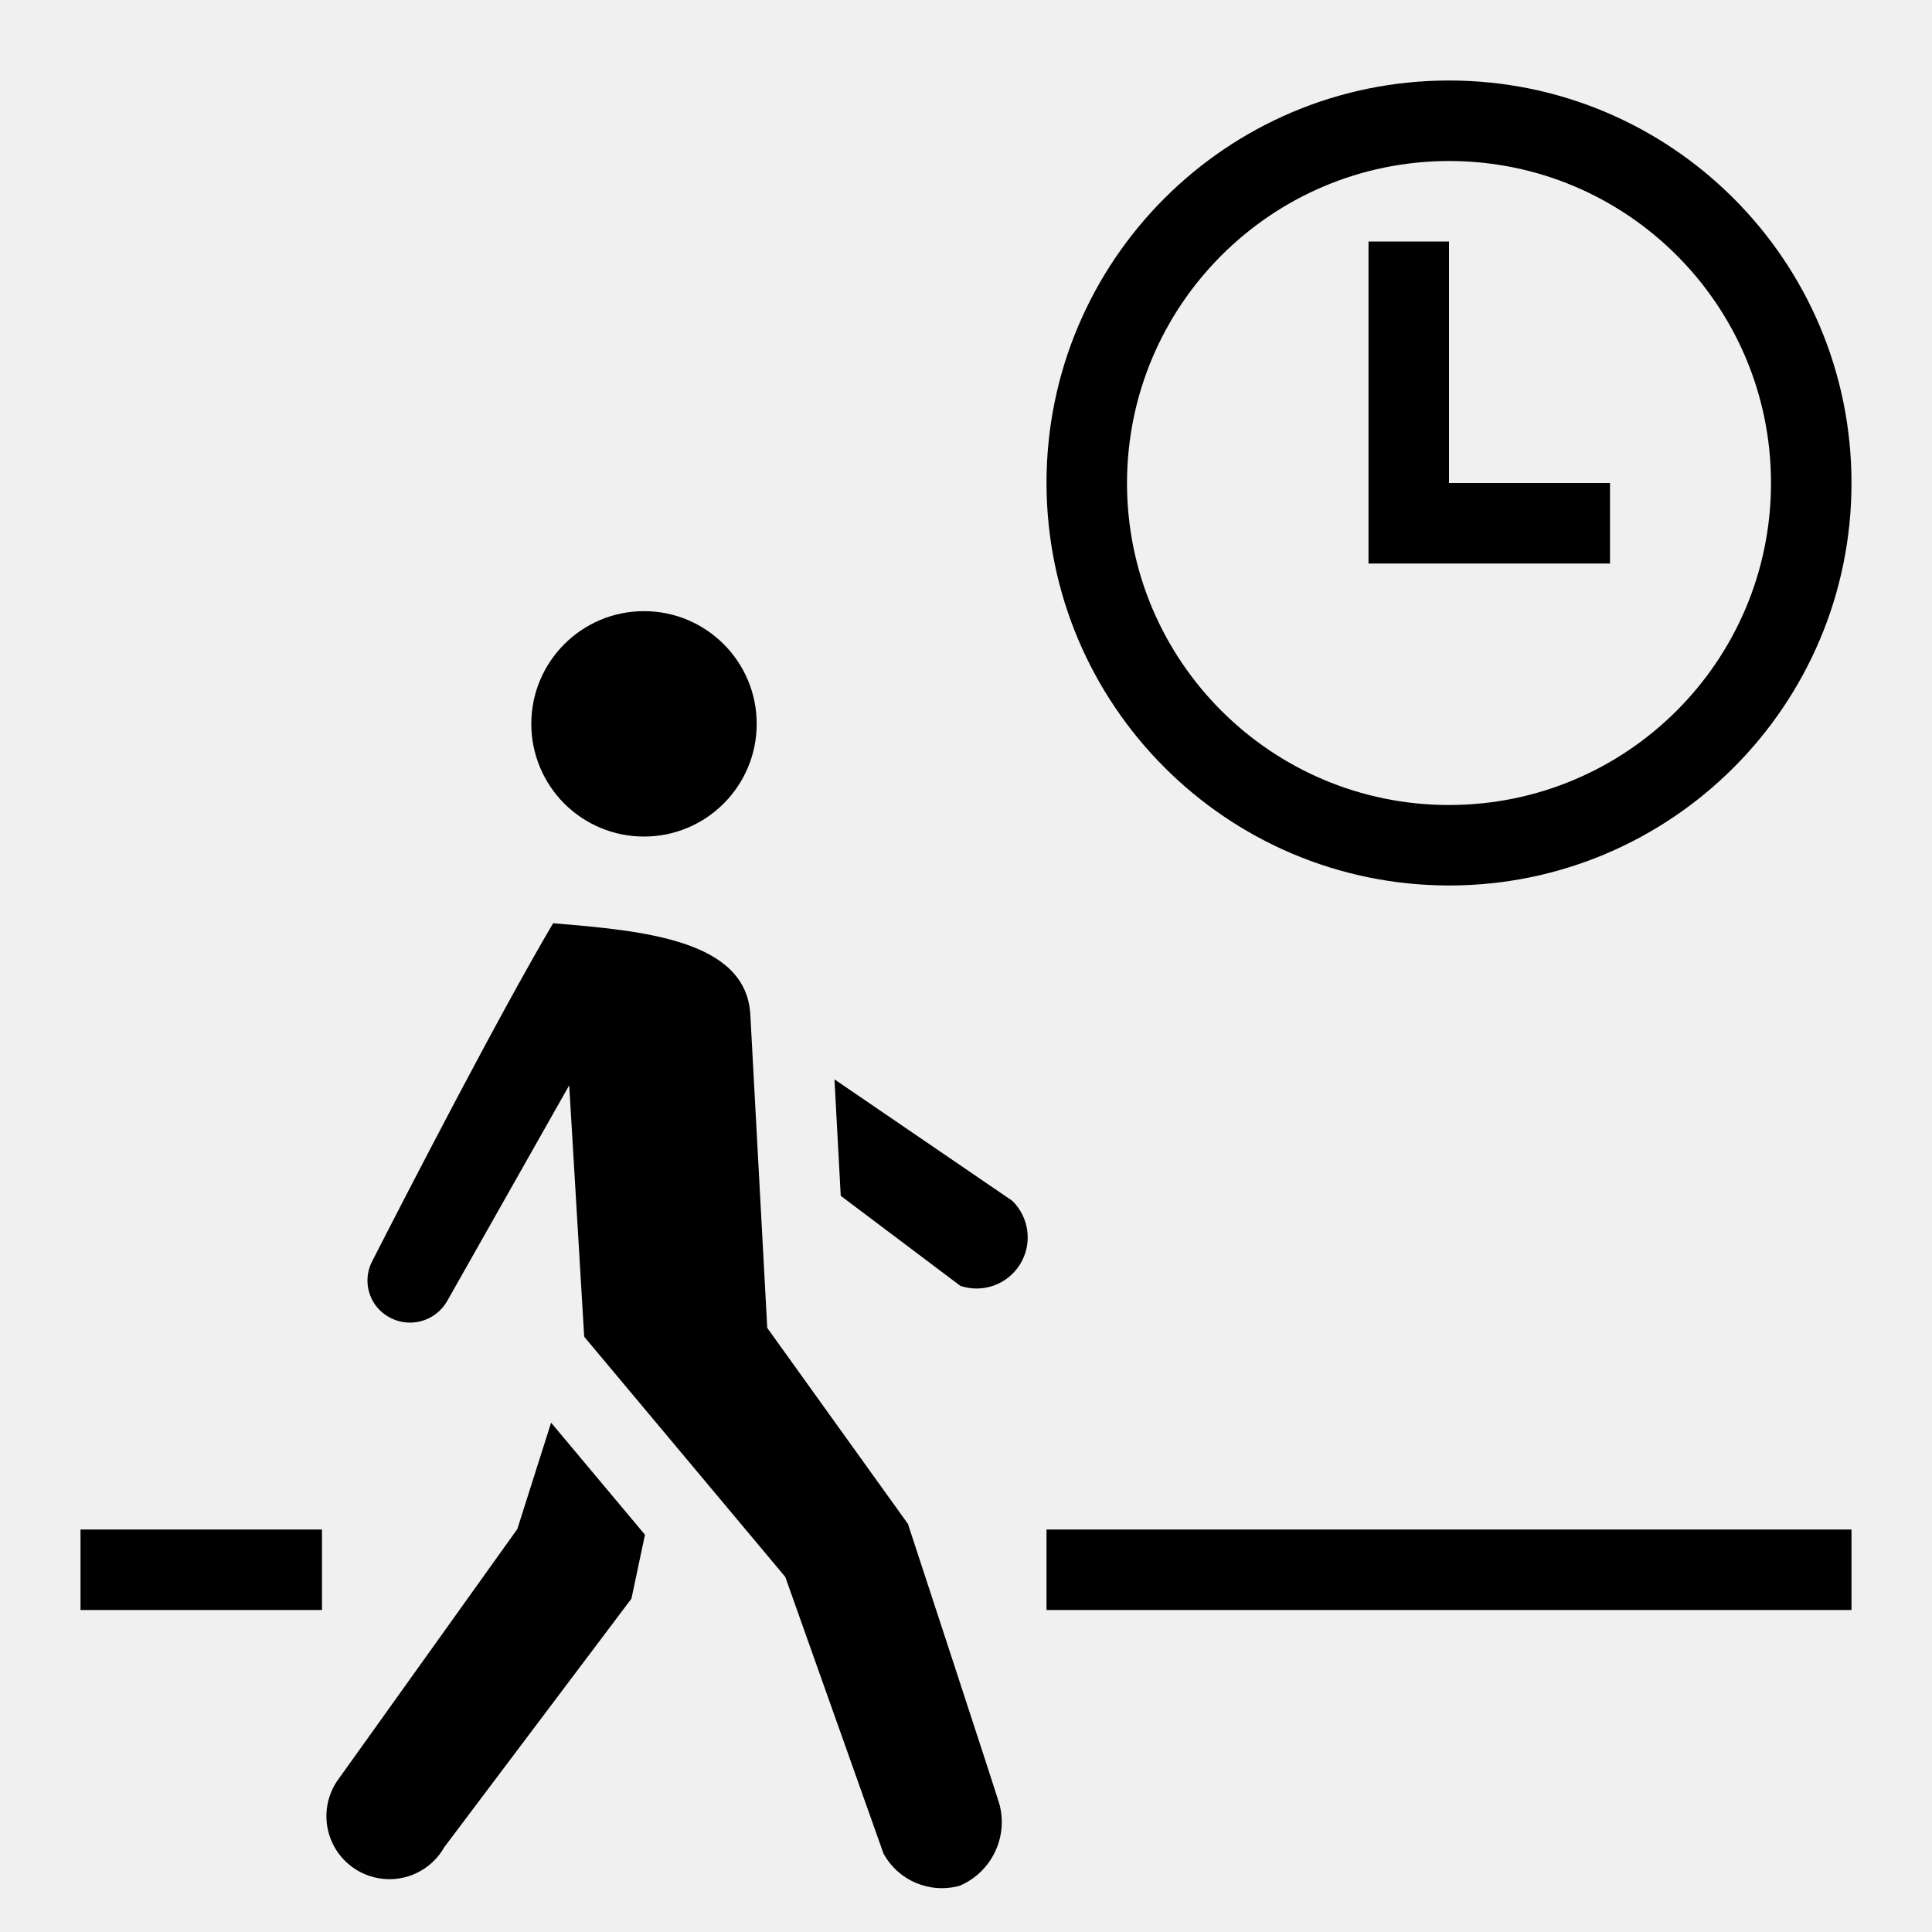
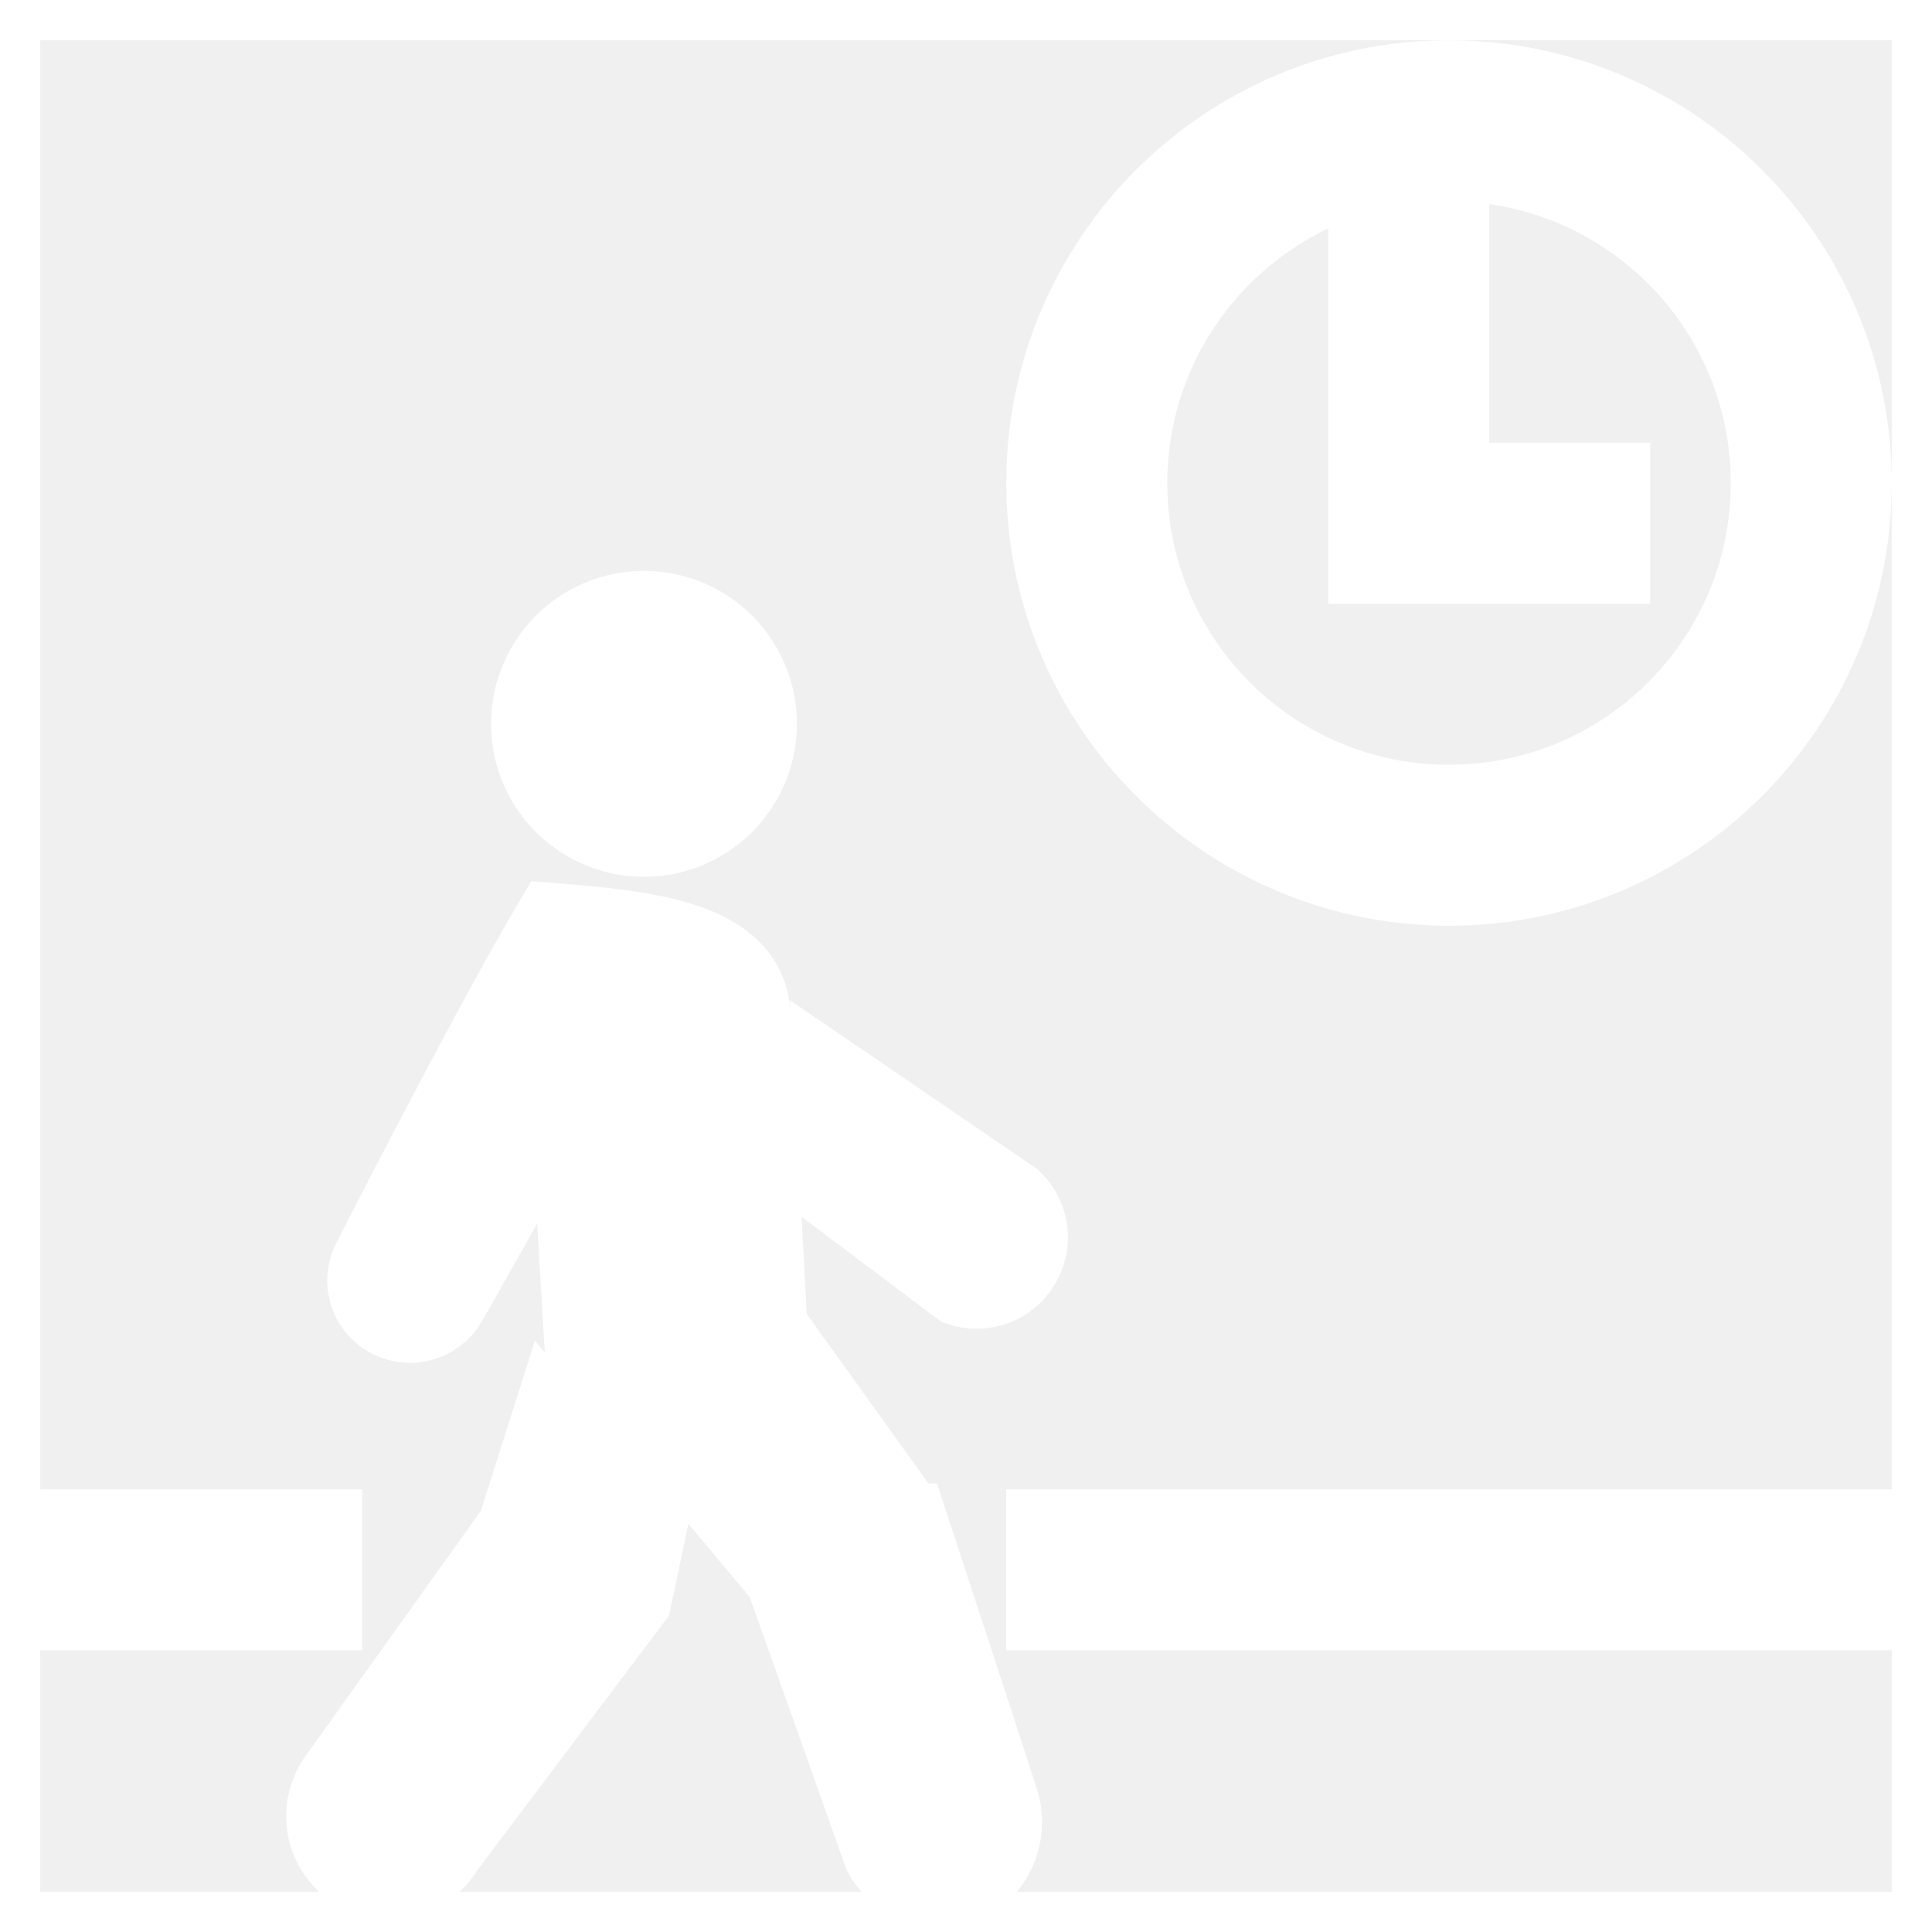
- <svg xmlns="http://www.w3.org/2000/svg" width="800px" height="800px" viewBox="0 0 24 24">
-   <path d="M6.6 8.992a1.4 1.4 0 1 1 1.4 1.4 1.399 1.399 0 0 1-1.4-1.4zm4.677 9.936l-1.746-2.432-.21-3.89c-.05-.927-1.313-1.044-2.45-1.137-.68 1.152-1.785 3.294-2.25 4.203a.52.52 0 0 0 .191.678.532.532 0 0 0 .744-.19l1.515-2.678.186 3.123 2.498 2.984 1.22 3.436a.826.826 0 0 0 .948.4.861.861 0 0 0 .495-1.003c-.02-.082-1.14-3.494-1.14-3.494zm-4.851.067l-2.207 3.086a.783.783 0 1 0 1.301.864l2.324-3.086.168-.794-1.166-1.392zm3.94-5.587l.078 1.447 1.487 1.119a.635.635 0 0 0 .643-1.058zM13 20h10v-1H13zM1 20h3v-1H1zM13 6a5 5 0 1 1 5 5 5.006 5.006 0 0 1-5-5zm1 0a4 4 0 1 0 4-4 4.005 4.005 0 0 0-4 4zm6 0h-2V3h-1v4h3z" />
-   <path fill="none" d="M0 0h24v24H0z" />
+ <svg xmlns="http://www.w3.org/2000/svg" width="800px" height="800px" viewBox="0 0 24 24" fill="#FFFFFF" stroke="#FFFFFF">
+   <g id="SVGRepo_bgCarrier" stroke-width="0" />
+   <g id="SVGRepo_tracerCarrier" stroke-linecap="round" stroke-linejoin="round" />
+   <g id="SVGRepo_iconCarrier">
+     <path d="M6.6 8.992a1.4 1.4 0 1 1 1.4 1.4 1.399 1.399 0 0 1-1.4-1.4zm4.677 9.936l-1.746-2.432-.21-3.89c-.05-.927-1.313-1.044-2.45-1.137-.68 1.152-1.785 3.294-2.25 4.203a.52.52 0 0 0 .191.678.532.532 0 0 0 .744-.19l1.515-2.678.186 3.123 2.498 2.984 1.22 3.436a.826.826 0 0 0 .948.4.861.861 0 0 0 .495-1.003c-.02-.082-1.14-3.494-1.14-3.494zm-4.851.067l-2.207 3.086a.783.783 0 1 0 1.301.864l2.324-3.086.168-.794-1.166-1.392zm3.94-5.587l.078 1.447 1.487 1.119a.635.635 0 0 0 .643-1.058zM13 20h10v-1H13zM1 20h3v-1H1zM13 6a5 5 0 1 1 5 5 5.006 5.006 0 0 1-5-5zm1 0a4 4 0 1 0 4-4 4.005 4.005 0 0 0-4 4zm6 0h-2V3h-1v4h3z" />
+     <path fill="none" d="M0 0h24v24H0z" />
+   </g>
</svg>
